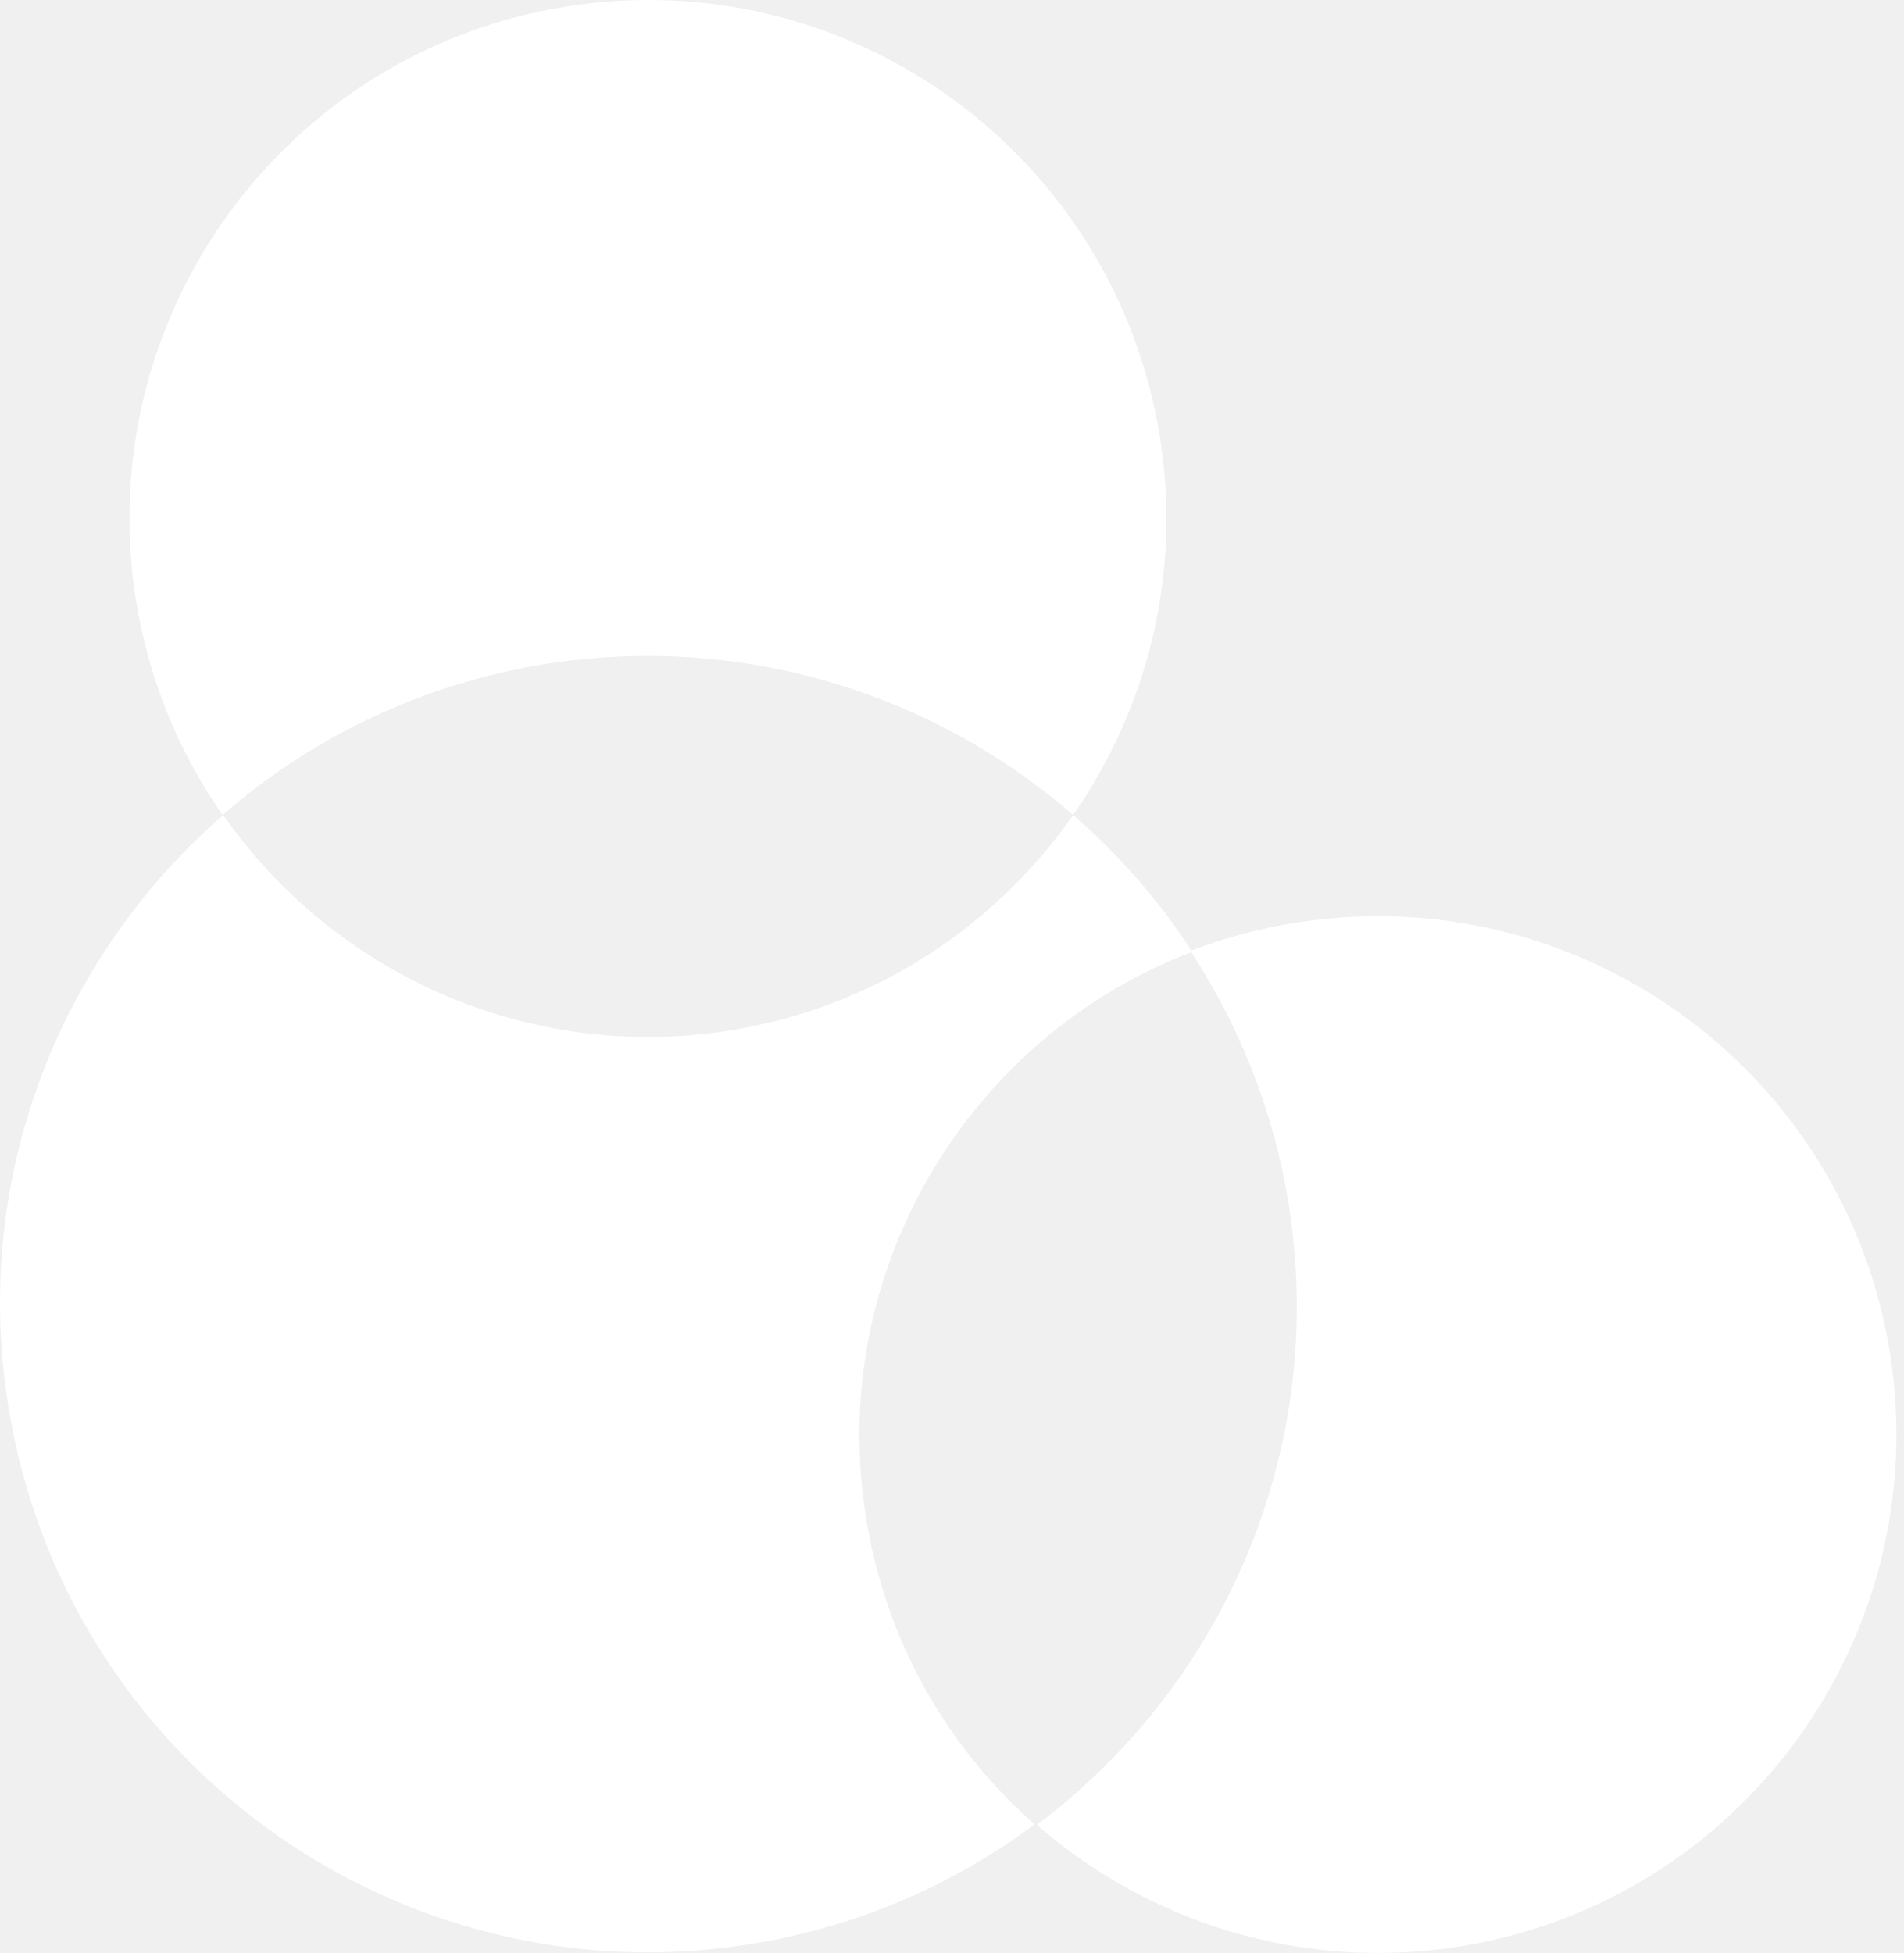
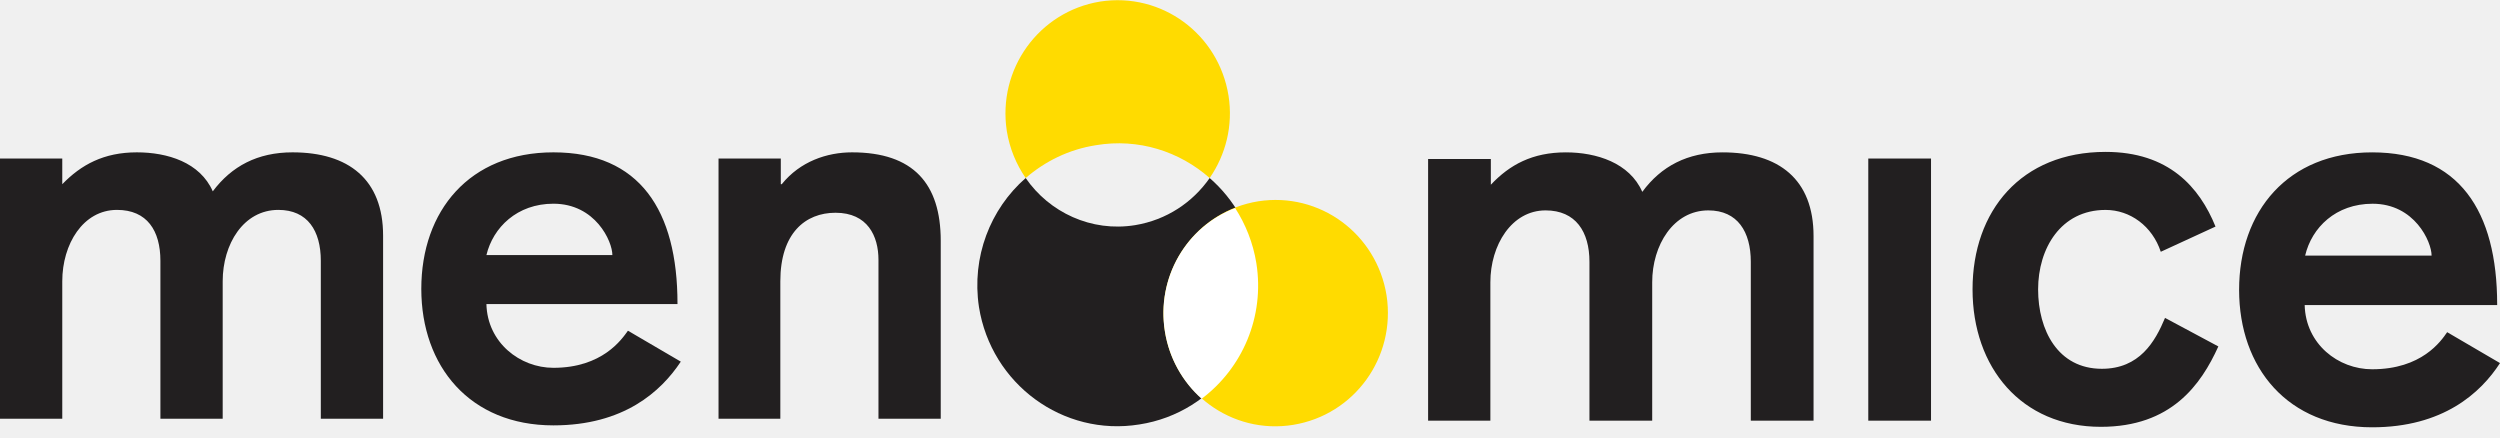
- <svg xmlns="http://www.w3.org/2000/svg" width="77" height="79" viewBox="0 0 77 79" fill="none">
-   <path fill-rule="evenodd" clip-rule="evenodd" d="M46.917 17.702C47.801 23.268 46.391 28.667 43.405 32.967C42.676 32.334 41.912 31.741 41.117 31.192C36.832 28.228 31.659 26.532 26.207 26.533C24.851 26.532 23.478 26.636 22.095 26.852C17.055 27.664 12.587 29.838 9.004 32.967C7.236 30.435 6.017 27.497 5.492 24.248C3.7 12.804 11.488 2.078 22.931 0.262C34.375 -1.554 45.101 6.258 46.917 17.702Z" fill="white" />
-   <path fill-rule="evenodd" clip-rule="evenodd" d="M41.846 73.796C38.315 70.693 35.804 66.364 35.02 61.349C33.443 51.41 39.153 41.974 48.183 38.51C49.758 40.929 50.962 43.626 51.684 46.551C50.366 41.11 47.395 36.426 43.405 32.967C40.252 37.483 35.354 40.755 29.501 41.687C21.307 42.977 13.471 39.346 9.028 32.967C2.434 38.701 -1.15 47.588 0.332 56.857C2.601 71.143 16.027 80.914 30.314 78.645C34.642 77.957 38.556 76.246 41.846 73.796Z" fill="white" />
-   <path fill-rule="evenodd" clip-rule="evenodd" d="M76.445 54.755C78.237 66.198 70.449 76.925 59.005 78.741C52.617 79.741 46.453 77.756 41.937 73.816C49.463 68.174 53.699 58.681 52.125 48.735C51.528 44.96 50.142 41.52 48.183 38.51C40.981 41.273 35.892 47.834 34.925 55.419C36.057 46.379 43.013 38.795 52.459 37.316C63.903 35.524 74.629 43.312 76.445 54.755Z" fill="white" />
+ <svg xmlns="http://www.w3.org/2000/svg" width="240" height="42" viewBox="0 0 240 42" fill="none">
+   <path d="M68.934 40.196H74.912V27C74.912 22.387 77.313 20.424 80.211 20.424C83.291 20.424 84.333 22.662 84.333 24.945V40.196H90.311V23.118C90.311 17.639 87.684 14.625 81.796 14.625C79.396 14.625 76.814 15.492 75.048 17.684H74.957V15.218H68.979V40.196H68.934ZM46.696 24.488C47.33 21.84 49.639 19.556 53.127 19.556C57.158 19.556 58.788 23.164 58.788 24.488H46.696ZM65.039 29.146C65.039 20.196 61.415 14.625 53.127 14.625C45.065 14.625 40.445 20.241 40.445 27.73C40.445 35.173 45.11 40.836 53.127 40.836C59.875 40.836 63.453 37.593 65.356 34.717L60.283 31.748C59.694 32.571 57.837 35.31 53.127 35.31C49.911 35.31 46.786 32.89 46.696 29.191H65.039V29.146ZM0 40.196H5.978V27C5.978 23.438 7.971 20.15 11.232 20.15C14.131 20.15 15.399 22.159 15.399 25.036V40.196H21.378V27C21.378 23.438 23.37 20.15 26.722 20.15C29.53 20.15 30.798 22.159 30.798 25.036V40.196H36.777V22.616C36.777 17.228 33.47 14.625 28.081 14.625C24.729 14.625 22.238 15.949 20.427 18.369C19.204 15.584 16.078 14.625 13.134 14.625C9.964 14.625 7.79 15.812 5.978 17.684V15.218H0V40.196Z" fill="#221F20" />
+   <path d="M221.294 24.536C221.929 21.842 224.238 19.559 227.771 19.559C231.802 19.559 233.433 23.212 233.433 24.536H221.294ZM239.728 29.24C239.728 20.244 236.06 14.627 227.726 14.627C219.619 14.627 214.954 20.29 214.954 27.824C214.954 35.313 219.619 41.021 227.726 41.021C234.52 41.021 238.143 37.733 240 34.856L234.927 31.888C234.338 32.756 232.481 35.45 227.726 35.45C224.465 35.45 221.34 33.03 221.249 29.285H239.728V29.24ZM212.689 21.751C211.149 17.961 208.205 14.582 202.136 14.582C194.029 14.582 189.364 20.244 189.364 27.779C189.364 35.267 194.029 40.975 201.683 40.975C208.432 40.975 211.285 36.957 212.961 33.258L207.843 30.518C206.892 32.801 205.397 35.404 201.774 35.404C197.562 35.404 195.659 31.706 195.659 27.779C195.659 23.852 197.833 20.153 202.136 20.153C204.491 20.153 206.62 21.705 207.435 24.171L212.689 21.751ZM179.355 40.382H185.378V15.221H179.355V40.382ZM137.052 40.382H143.076V27.094C143.076 23.532 145.114 20.198 148.375 20.198C151.274 20.198 152.587 22.253 152.587 25.13V40.382H158.611V27.094C158.611 23.532 160.649 20.198 164.001 20.198C166.809 20.198 168.077 22.253 168.077 25.13V40.382H174.101V22.664C174.101 17.23 170.794 14.627 165.359 14.627C162.008 14.627 159.472 15.952 157.66 18.418C156.437 15.632 153.267 14.627 150.323 14.627C147.107 14.627 144.933 15.815 143.121 17.733V15.267H137.098V40.382H137.052Z" fill="#221F20" />
+   <path d="M116.128 17.09C117.667 14.852 118.392 12.067 117.939 9.19C116.988 3.254 111.508 -0.765 105.62 0.149C99.732 1.108 95.746 6.633 96.652 12.569C96.924 14.259 97.558 15.765 98.464 17.09C100.321 15.492 102.585 14.35 105.212 13.939C109.289 13.254 113.229 14.533 116.128 17.09Z" fill="#FFDB00" />
+   <path d="M120.612 25.222C120.114 21.934 118.438 19.103 116.128 17.093C114.498 19.422 112.006 21.112 108.972 21.614C104.76 22.299 100.729 20.381 98.464 17.093C95.067 20.062 93.256 24.674 93.98 29.468C95.158 36.866 102.042 41.934 109.38 40.747C116.762 39.606 121.744 32.619 120.612 25.222Z" fill="#221F20" />
+   <path d="M124.143 40.786C130.031 39.827 134.017 34.302 133.111 28.366C132.16 22.43 126.68 18.411 120.792 19.324C114.904 20.283 110.918 25.809 111.824 31.745C112.73 37.681 118.255 41.745 124.143 40.786Z" fill="#FFDB00" />
+   <path d="M115.357 38.28C119.252 35.358 121.426 30.426 120.61 25.266C120.293 23.302 119.569 21.521 118.572 19.969C113.907 21.75 111.009 26.636 111.824 31.796C112.232 34.399 113.545 36.682 115.357 38.28Z" fill="white" />
</svg>
